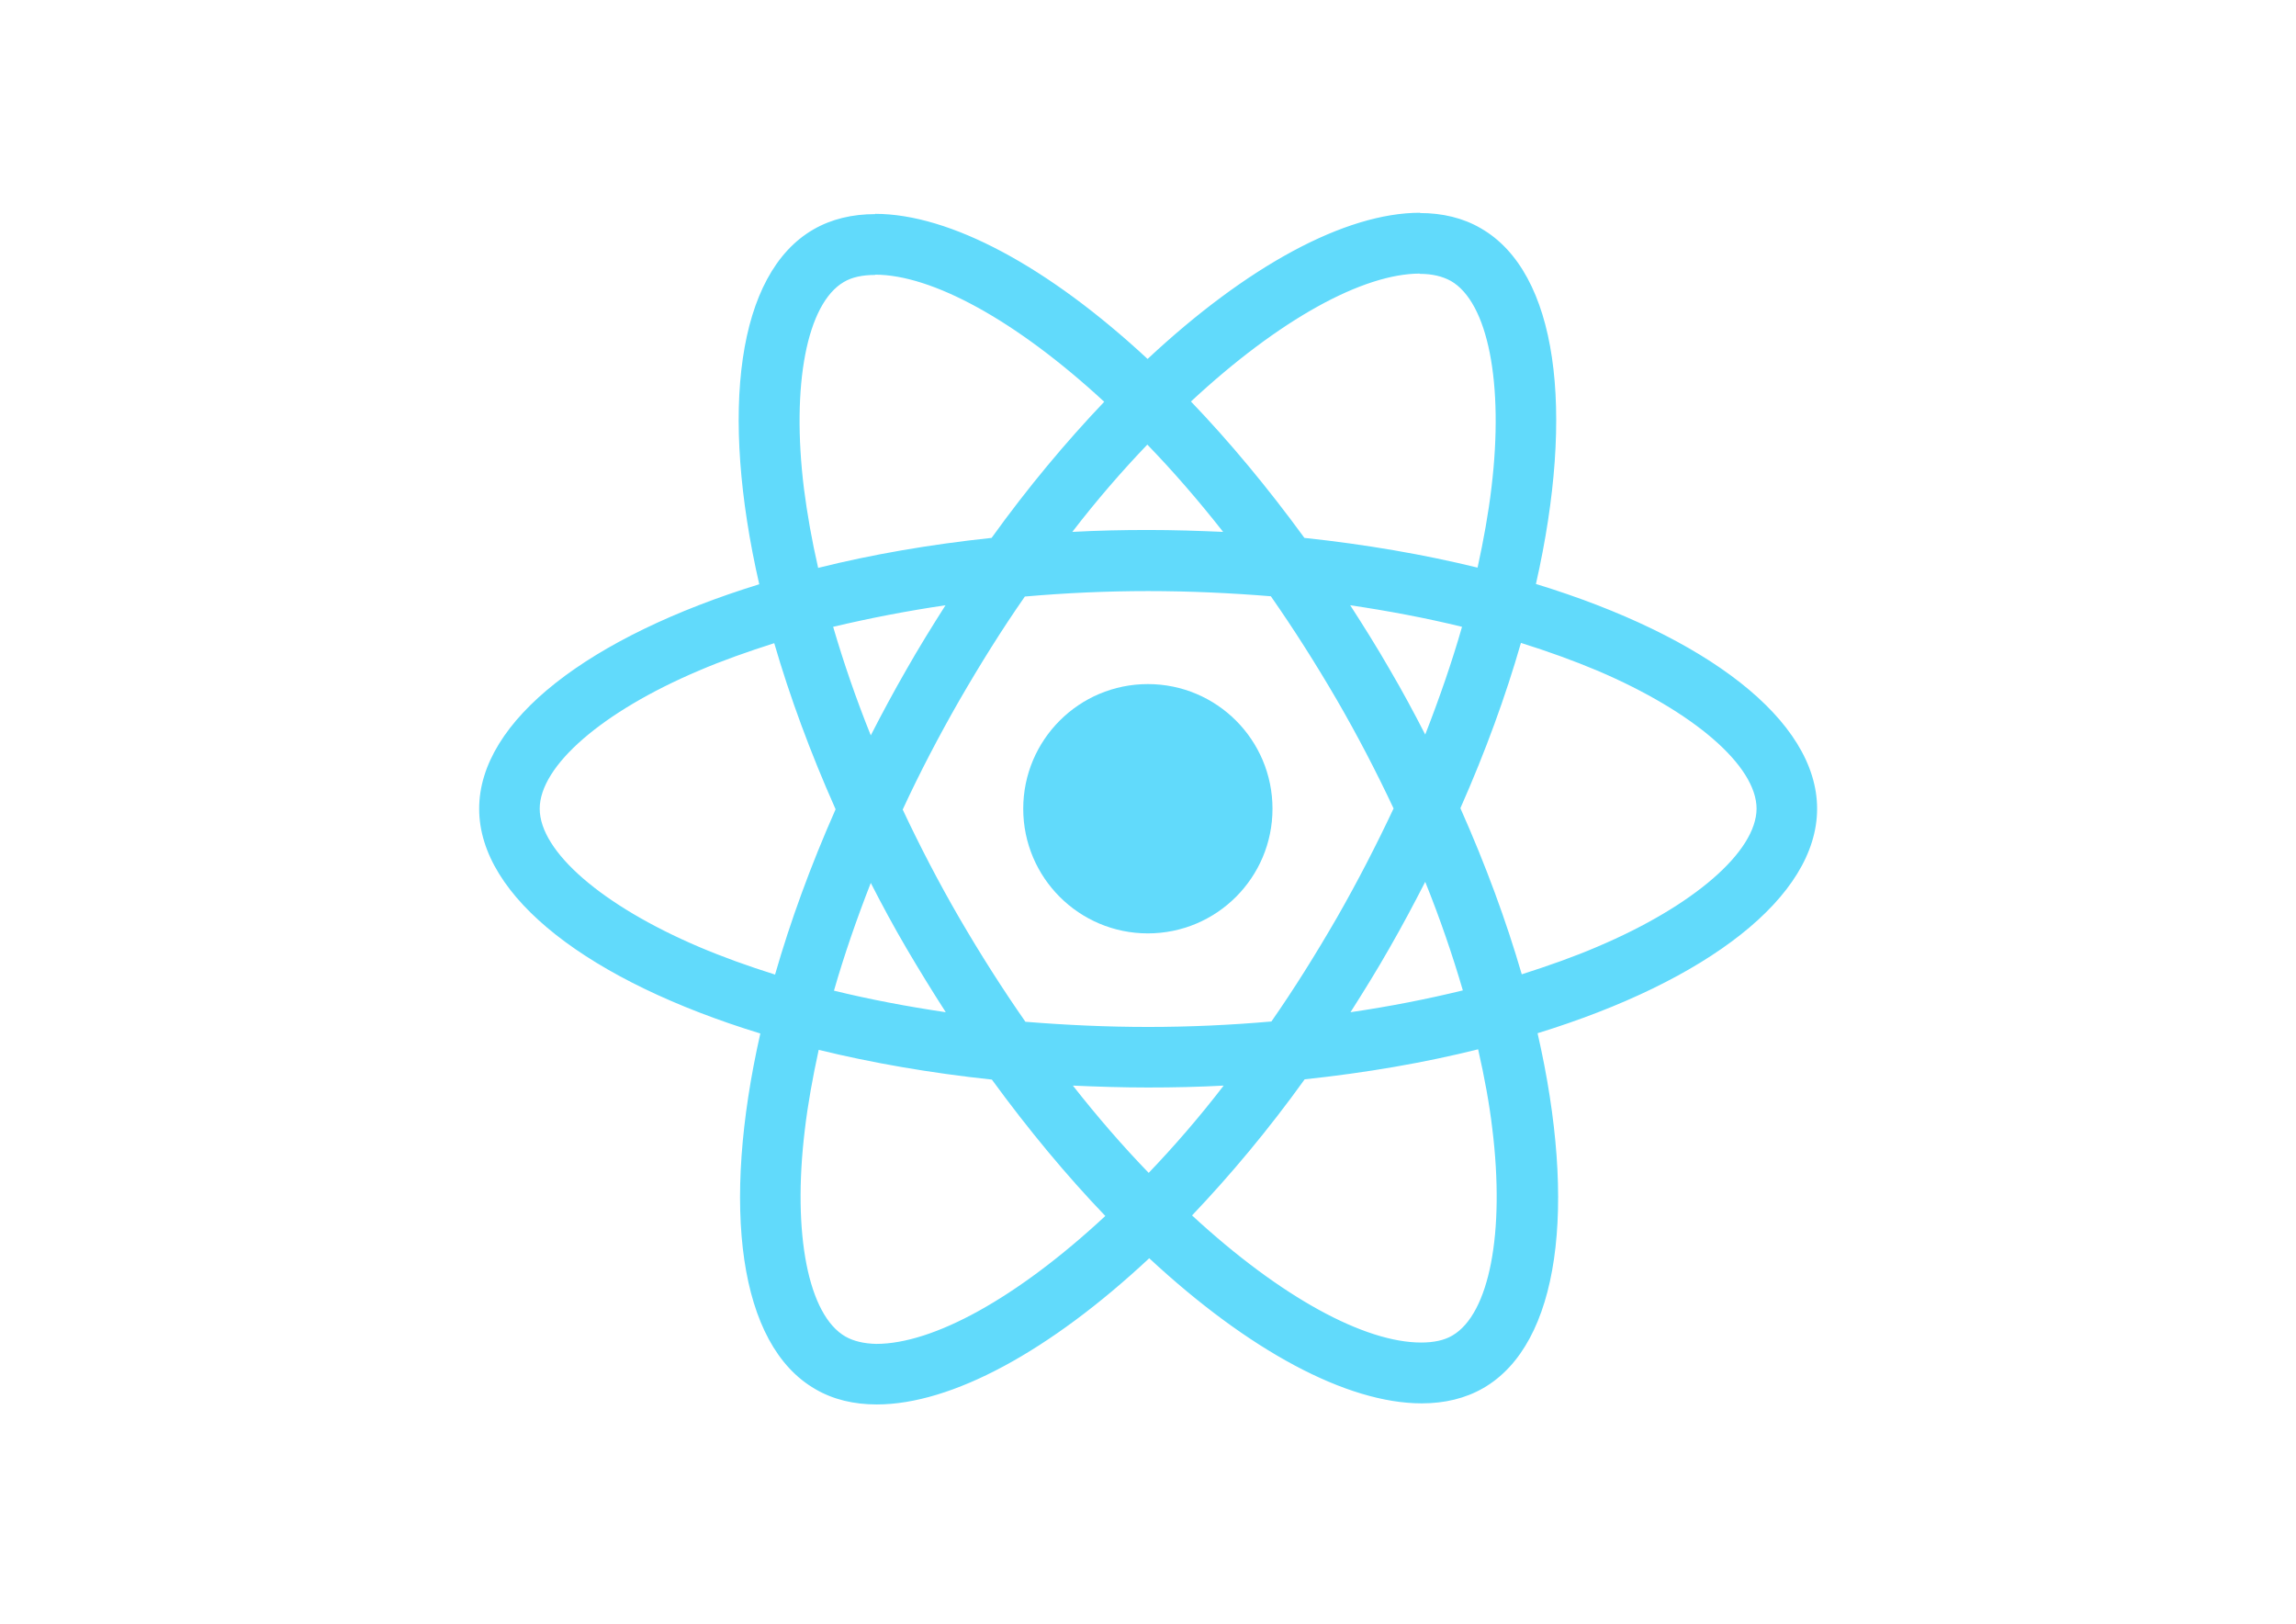
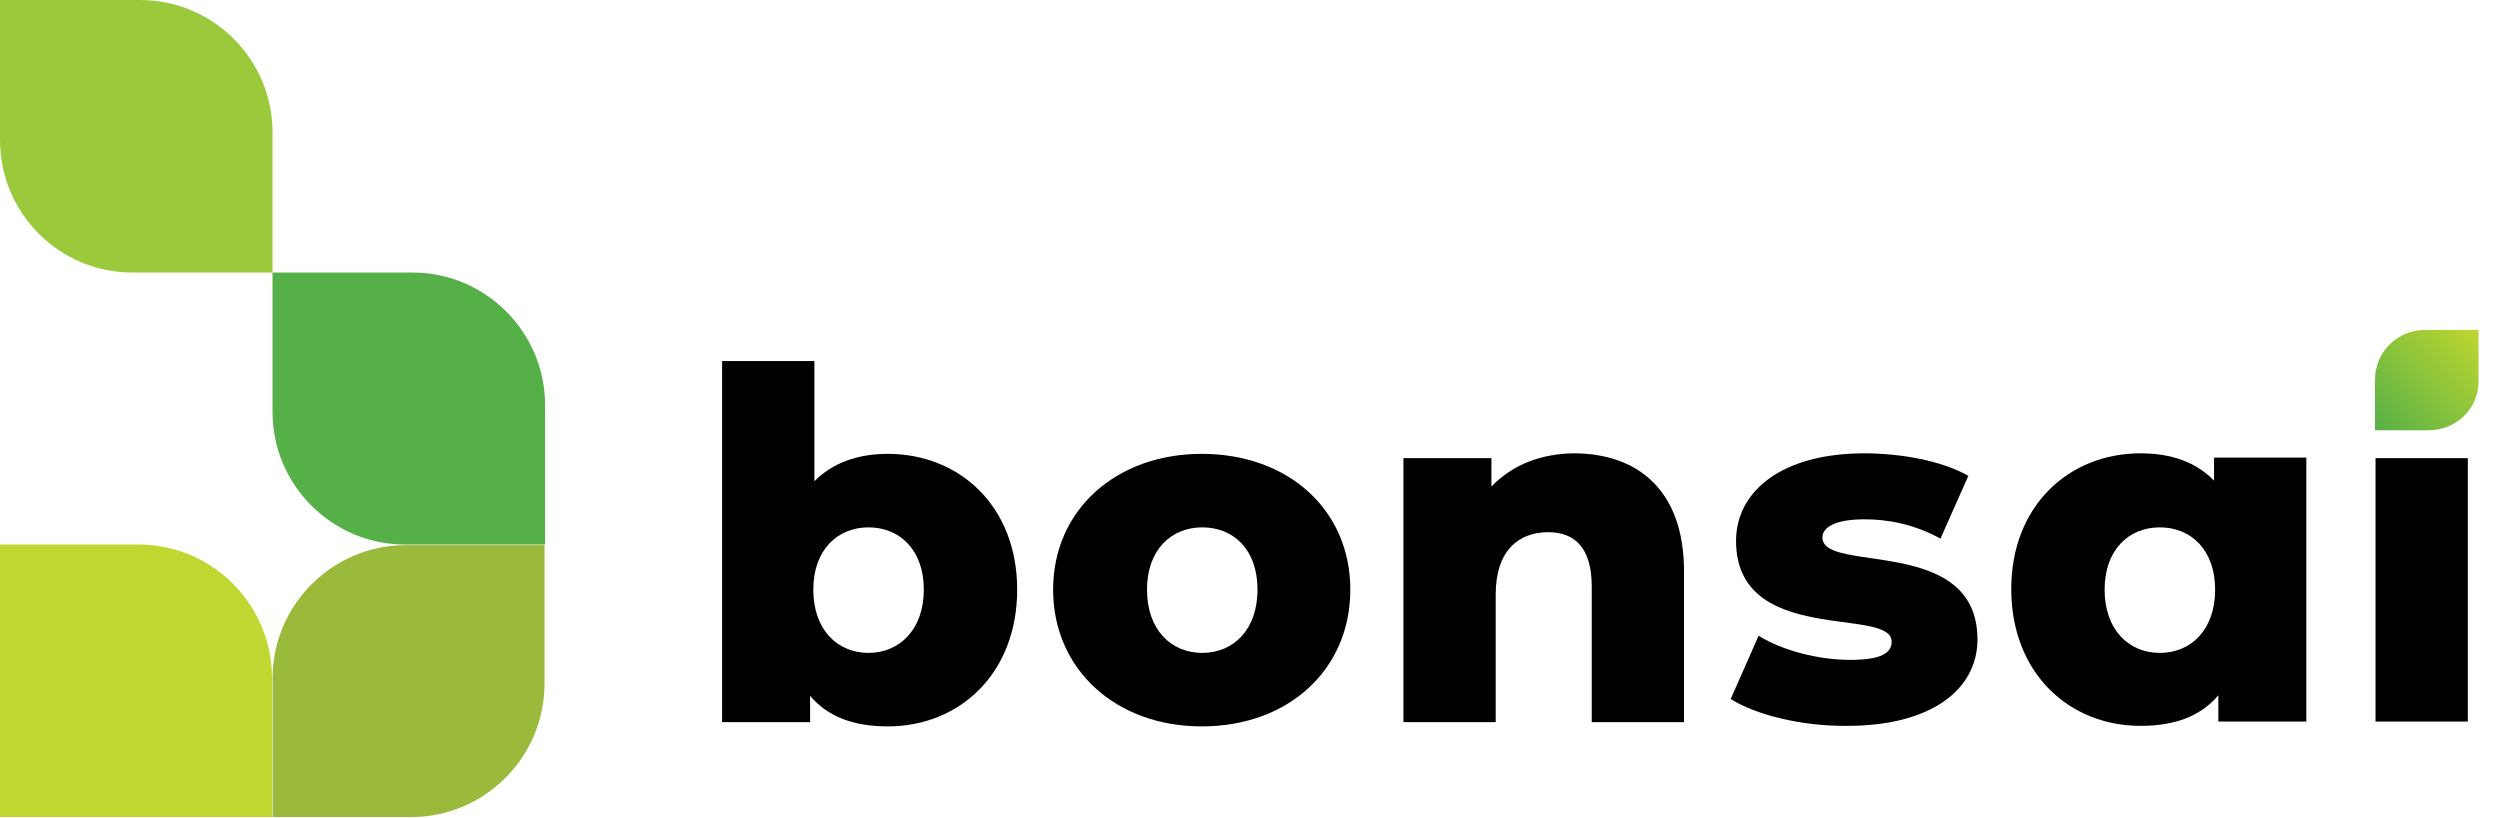
- <svg xmlns="http://www.w3.org/2000/svg" viewBox="0 0 841.9 595.3">
-   <g fill="#61DAFB">
-     <path d="M666.3 296.5c0-32.5-40.7-63.3-103.1-82.4 14.4-63.6 8-114.2-20.2-130.4-6.5-3.8-14.1-5.6-22.4-5.6v22.3c4.6 0 8.3.9 11.4 2.6 13.6 7.8 19.5 37.5 14.9 75.7-1.1 9.4-2.9 19.3-5.1 29.4-19.6-4.8-41-8.5-63.5-10.9-13.5-18.5-27.5-35.3-41.6-50 32.6-30.3 63.2-46.9 84-46.9V78c-27.5 0-63.5 19.6-99.9 53.6-36.4-33.8-72.4-53.2-99.9-53.2v22.3c20.7 0 51.4 16.5 84 46.6-14 14.7-28 31.4-41.3 49.9-22.6 2.4-44 6.1-63.6 11-2.3-10-4-19.7-5.2-29-4.7-38.2 1.1-67.9 14.6-75.8 3-1.8 6.9-2.6 11.5-2.6V78.5c-8.4 0-16 1.8-22.6 5.6-28.1 16.2-34.4 66.7-19.9 130.1-62.2 19.2-102.7 49.9-102.7 82.3 0 32.5 40.7 63.3 103.1 82.4-14.4 63.6-8 114.2 20.2 130.4 6.5 3.8 14.1 5.6 22.5 5.6 27.5 0 63.5-19.6 99.9-53.6 36.4 33.8 72.4 53.2 99.9 53.2 8.4 0 16-1.8 22.6-5.6 28.1-16.2 34.4-66.7 19.9-130.1 62-19.1 102.5-49.9 102.5-82.3zm-130.2-66.7c-3.7 12.9-8.3 26.2-13.5 39.5-4.1-8-8.4-16-13.1-24-4.6-8-9.5-15.8-14.4-23.4 14.2 2.1 27.9 4.7 41 7.9zm-45.8 106.5c-7.8 13.5-15.8 26.3-24.1 38.2-14.9 1.3-30 2-45.2 2-15.1 0-30.2-.7-45-1.9-8.3-11.9-16.4-24.6-24.2-38-7.6-13.1-14.5-26.4-20.8-39.8 6.2-13.4 13.2-26.8 20.7-39.9 7.8-13.5 15.8-26.3 24.1-38.2 14.9-1.3 30-2 45.2-2 15.1 0 30.2.7 45 1.9 8.3 11.9 16.4 24.6 24.2 38 7.6 13.1 14.5 26.4 20.8 39.8-6.3 13.4-13.2 26.8-20.7 39.9zm32.3-13c5.4 13.4 10 26.8 13.8 39.8-13.1 3.2-26.9 5.9-41.2 8 4.9-7.7 9.8-15.6 14.4-23.7 4.6-8 8.9-16.1 13-24.1zM421.2 430c-9.3-9.6-18.6-20.3-27.8-32 9 .4 18.2.7 27.5.7 9.4 0 18.7-.2 27.8-.7-9 11.7-18.3 22.4-27.5 32zm-74.4-58.9c-14.2-2.1-27.9-4.7-41-7.9 3.7-12.9 8.3-26.2 13.5-39.5 4.1 8 8.4 16 13.1 24 4.7 8 9.5 15.8 14.4 23.4zM420.7 163c9.3 9.6 18.6 20.3 27.8 32-9-.4-18.2-.7-27.5-.7-9.4 0-18.7.2-27.8.7 9-11.7 18.3-22.4 27.5-32zm-74 58.9c-4.9 7.7-9.8 15.6-14.4 23.7-4.6 8-8.9 16-13 24-5.4-13.4-10-26.8-13.8-39.8 13.1-3.1 26.9-5.8 41.2-7.9zm-90.5 125.2c-35.4-15.1-58.3-34.9-58.3-50.6 0-15.7 22.9-35.6 58.3-50.6 8.6-3.7 18-7 27.7-10.1 5.7 19.6 13.2 40 22.5 60.9-9.2 20.8-16.6 41.1-22.2 60.6-9.9-3.1-19.3-6.5-28-10.2zM310 490c-13.6-7.8-19.5-37.5-14.9-75.7 1.1-9.4 2.9-19.3 5.1-29.4 19.6 4.8 41 8.5 63.5 10.9 13.5 18.5 27.5 35.3 41.6 50-32.6 30.3-63.2 46.9-84 46.9-4.5-.1-8.3-1-11.3-2.7zm237.2-76.2c4.7 38.2-1.1 67.9-14.6 75.8-3 1.8-6.9 2.6-11.5 2.6-20.7 0-51.4-16.5-84-46.6 14-14.7 28-31.4 41.3-49.9 22.6-2.4 44-6.1 63.6-11 2.3 10.1 4.1 19.8 5.2 29.1zm38.5-66.7c-8.6 3.7-18 7-27.7 10.1-5.7-19.6-13.2-40-22.5-60.9 9.2-20.8 16.6-41.1 22.2-60.6 9.9 3.1 19.3 6.5 28.1 10.2 35.4 15.1 58.3 34.9 58.3 50.6-.1 15.7-23 35.6-58.4 50.6zM320.8 78.4z" />
-     <circle cx="420.9" cy="296.5" r="45.7" />
-     <path d="M520.5 78.1z" />
+ <svg xmlns="http://www.w3.org/2000/svg" version="1.1" id="Layer_1" x="0px" y="0px" viewBox="0 0 466 152.3" style="enable-background:new 0 0 466 152.3;" xml:space="preserve">
+   <style type="text/css"> .st0{fill:#9ACA3C;} .st1{fill:#55B047;} .st2{fill:#BFD730;} .st3{fill:#9BBA3C;} .st4{fill:url(#SVGID_1_);} </style>
+   <g>
+     <g>
+       <path class="st0" d="M50.8,50.8H24.7C11,50.8,0,39.7,0,26.1V0h26.1c13.6,0,24.7,11,24.7,24.7V50.8z" />
+       <path class="st1" d="M101.5,101.5H75.5c-13.6,0-24.7-11.1-24.7-24.7V50.8h26.1c13.6,0,24.7,11.1,24.7,24.7V101.5z" />
+       <path class="st2" d="M50.8,152.3H0v-50.8h25.8c13.8,0,24.9,11.2,24.9,24.9V152.3z" />
+       <path class="st3" d="M76.6,152.3H50.8v-25.8c0-13.8,11.2-24.9,24.9-24.9h25.8v25.8C101.5,141.1,90.4,152.3,76.6,152.3z" />
+     </g>
+     <g>
+       <linearGradient id="SVGID_1_" gradientUnits="userSpaceOnUse" x1="461.976" y1="61.32" x2="442.589" y2="80.707">
+         <stop offset="0" style="stop-color:#BFD730" />
+         <stop offset="1" style="stop-color:#55B047" />
+       </linearGradient>
+       <path class="st4" d="M452.7,80.2h-10v-9.4c0-5.2,4.2-9.3,9.3-9.3h10v9.4C462.1,76.1,457.9,80.2,452.7,80.2z" />
+       <g>
+         <path d="M189.6,109.9c0,15.7-10.8,25.5-24.1,25.5c-6.4,0-11.2-1.8-14.5-5.7v4.9h-16.4V67.3h17.2v22.4c3.4-3.4,8-5.1,13.7-5.1 C178.8,84.6,189.6,94.3,189.6,109.9z M172.2,109.9c0-7.4-4.5-11.6-10.3-11.6c-5.8,0-10.3,4.2-10.3,11.6c0,7.5,4.5,11.8,10.3,11.8 C167.6,121.7,172.2,117.4,172.2,109.9z" />
+         <path d="M196.3,109.9c0-14.8,11.7-25.3,27.7-25.3c16.2,0,27.7,10.5,27.7,25.3c0,14.9-11.5,25.5-27.7,25.5 C208,135.4,196.3,124.8,196.3,109.9z M234.4,109.9c0-7.4-4.4-11.6-10.3-11.6c-5.8,0-10.3,4.2-10.3,11.6c0,7.5,4.5,11.8,10.3,11.8 C229.9,121.7,234.4,117.4,234.4,109.9z" />
+         <path d="M313.9,106.5v28.1h-17.2v-25.3c0-7.1-3.1-10.1-8.1-10.1c-5.5,0-9.8,3.4-9.8,11.6v23.8h-17.2V85.4H278v5.3 c3.9-4.1,9.4-6.2,15.6-6.2C305.1,84.6,313.9,91.2,313.9,106.5z" />
+         <path d="M322.6,130.3l5.2-11.8c4.5,2.8,11.2,4.5,17.1,4.5c5.8,0,7.7-1.3,7.7-3.4c0-6.6-29,0.9-29-18.8c0-9.2,8.5-16.3,23.9-16.3 c6.9,0,14.5,1.4,19.4,4.2l-5.2,11.7c-4.9-2.7-9.8-3.6-14.1-3.6c-5.8,0-7.9,1.6-7.9,3.4c0,6.8,28.9-0.5,28.9,19 c0,9.1-8.3,16.1-24.3,16.1C336,135.4,327.4,133.3,322.6,130.3z" />
+         <path d="M429.9,85.4v49.1h-16.4v-4.9c-3.3,3.9-8.1,5.7-14.5,5.7c-13.3,0-24.1-9.8-24.1-25.5c0-15.6,10.8-25.3,24.1-25.3 c5.7,0,10.3,1.6,13.7,5.1v-4.3H429.9z M412.9,109.9c0-7.4-4.5-11.6-10.3-11.6s-10.3,4.2-10.3,11.6c0,7.5,4.5,11.8,10.3,11.8 S412.9,117.4,412.9,109.9z" />
+         <rect x="442.8" y="85.4" width="17.2" height="49.1" />
+       </g>
+     </g>
  </g>
</svg>
